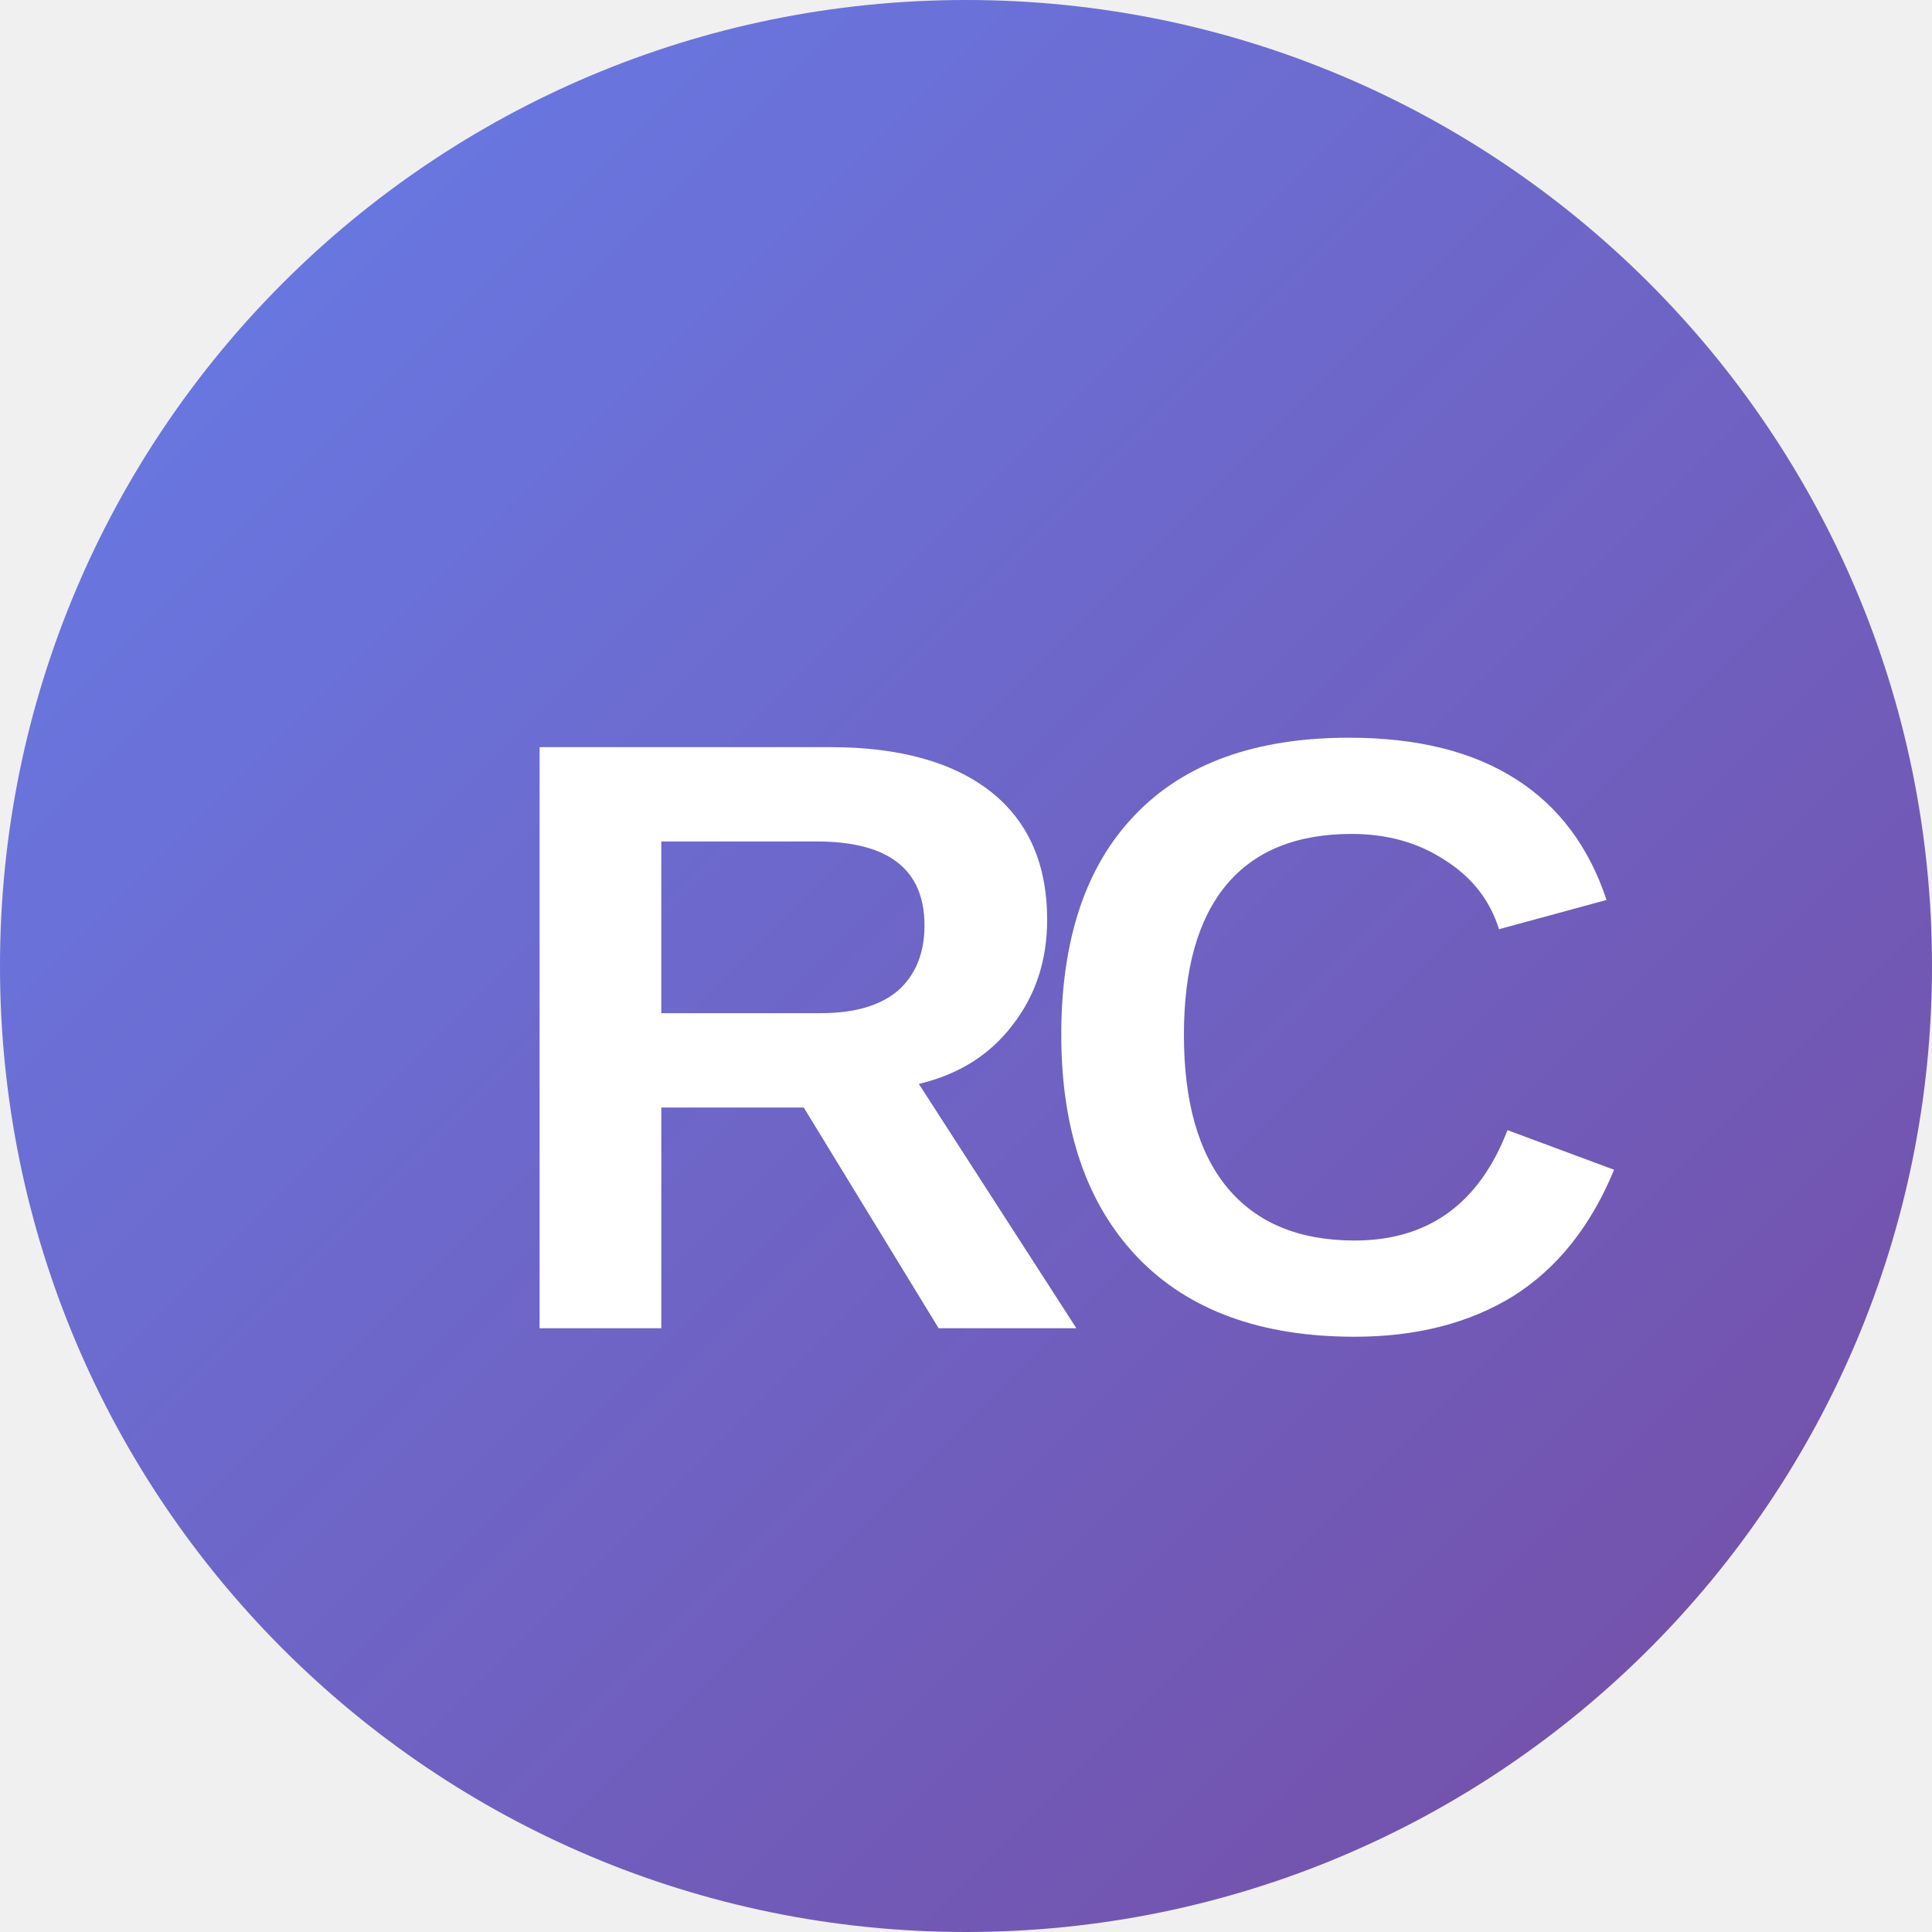
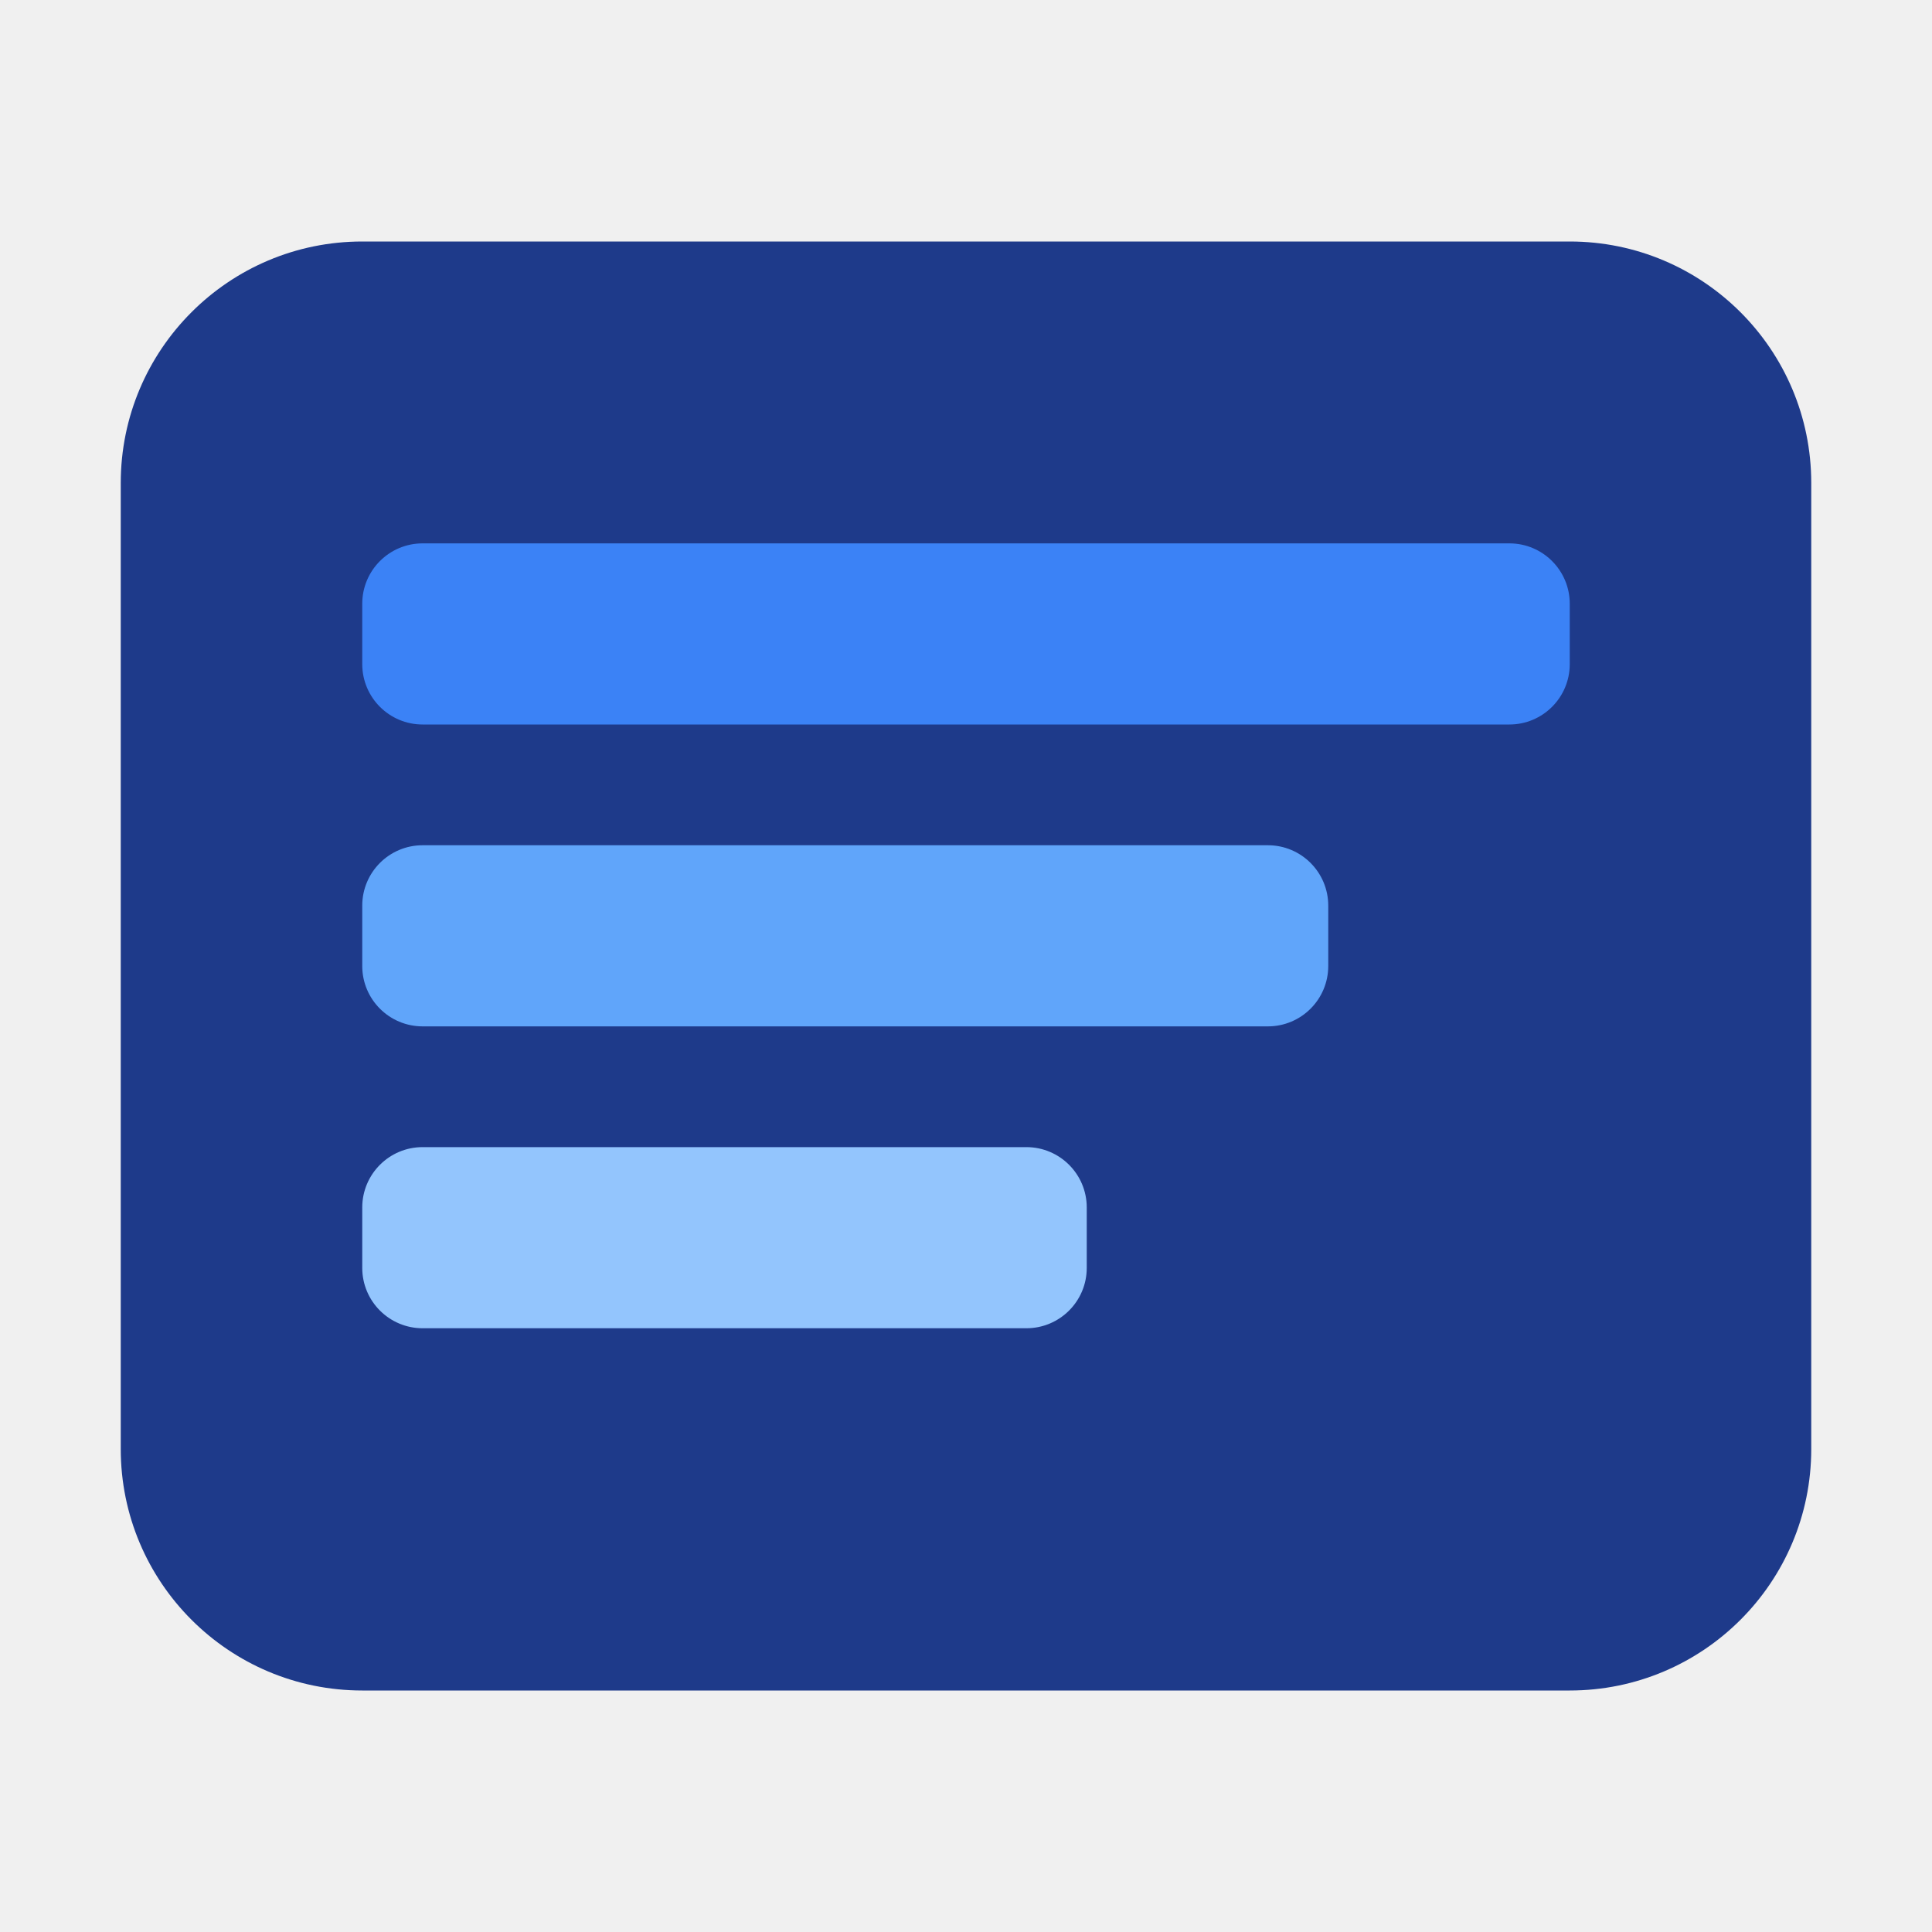
- <svg xmlns="http://www.w3.org/2000/svg" viewBox="0 0 32 32" fill="none">
-   <circle cx="16" cy="16" r="16" fill="url(#gradient)" />
-   <text x="8" y="22" font-family="Arial, sans-serif" font-size="14" font-weight="bold" fill="white">R</text>
-   <text x="17" y="22" font-family="Arial, sans-serif" font-size="14" font-weight="bold" fill="white">C</text>
-   <defs>
-     <linearGradient id="gradient" x1="0%" y1="0%" x2="100%" y2="100%">
-       <stop offset="0%" style="stop-color:#667eea;stop-opacity:1" />
-       <stop offset="100%" style="stop-color:#764ba2;stop-opacity:1" />
-     </linearGradient>
-   </defs>
+ <svg xmlns="http://www.w3.org/2000/svg" viewBox="0 0 32 32">
+   <rect x="2" y="4" width="28" height="24" rx="4" fill="#1e3a8a" />
+   <rect x="6" y="9" width="20" height="3" rx="1" fill="#3b82f6" />
+   <rect x="6" y="14" width="16" height="3" rx="1" fill="#60a5fa" />
+   <rect x="6" y="19" width="12" height="3" rx="1" fill="#93c5fd" />
</svg>
